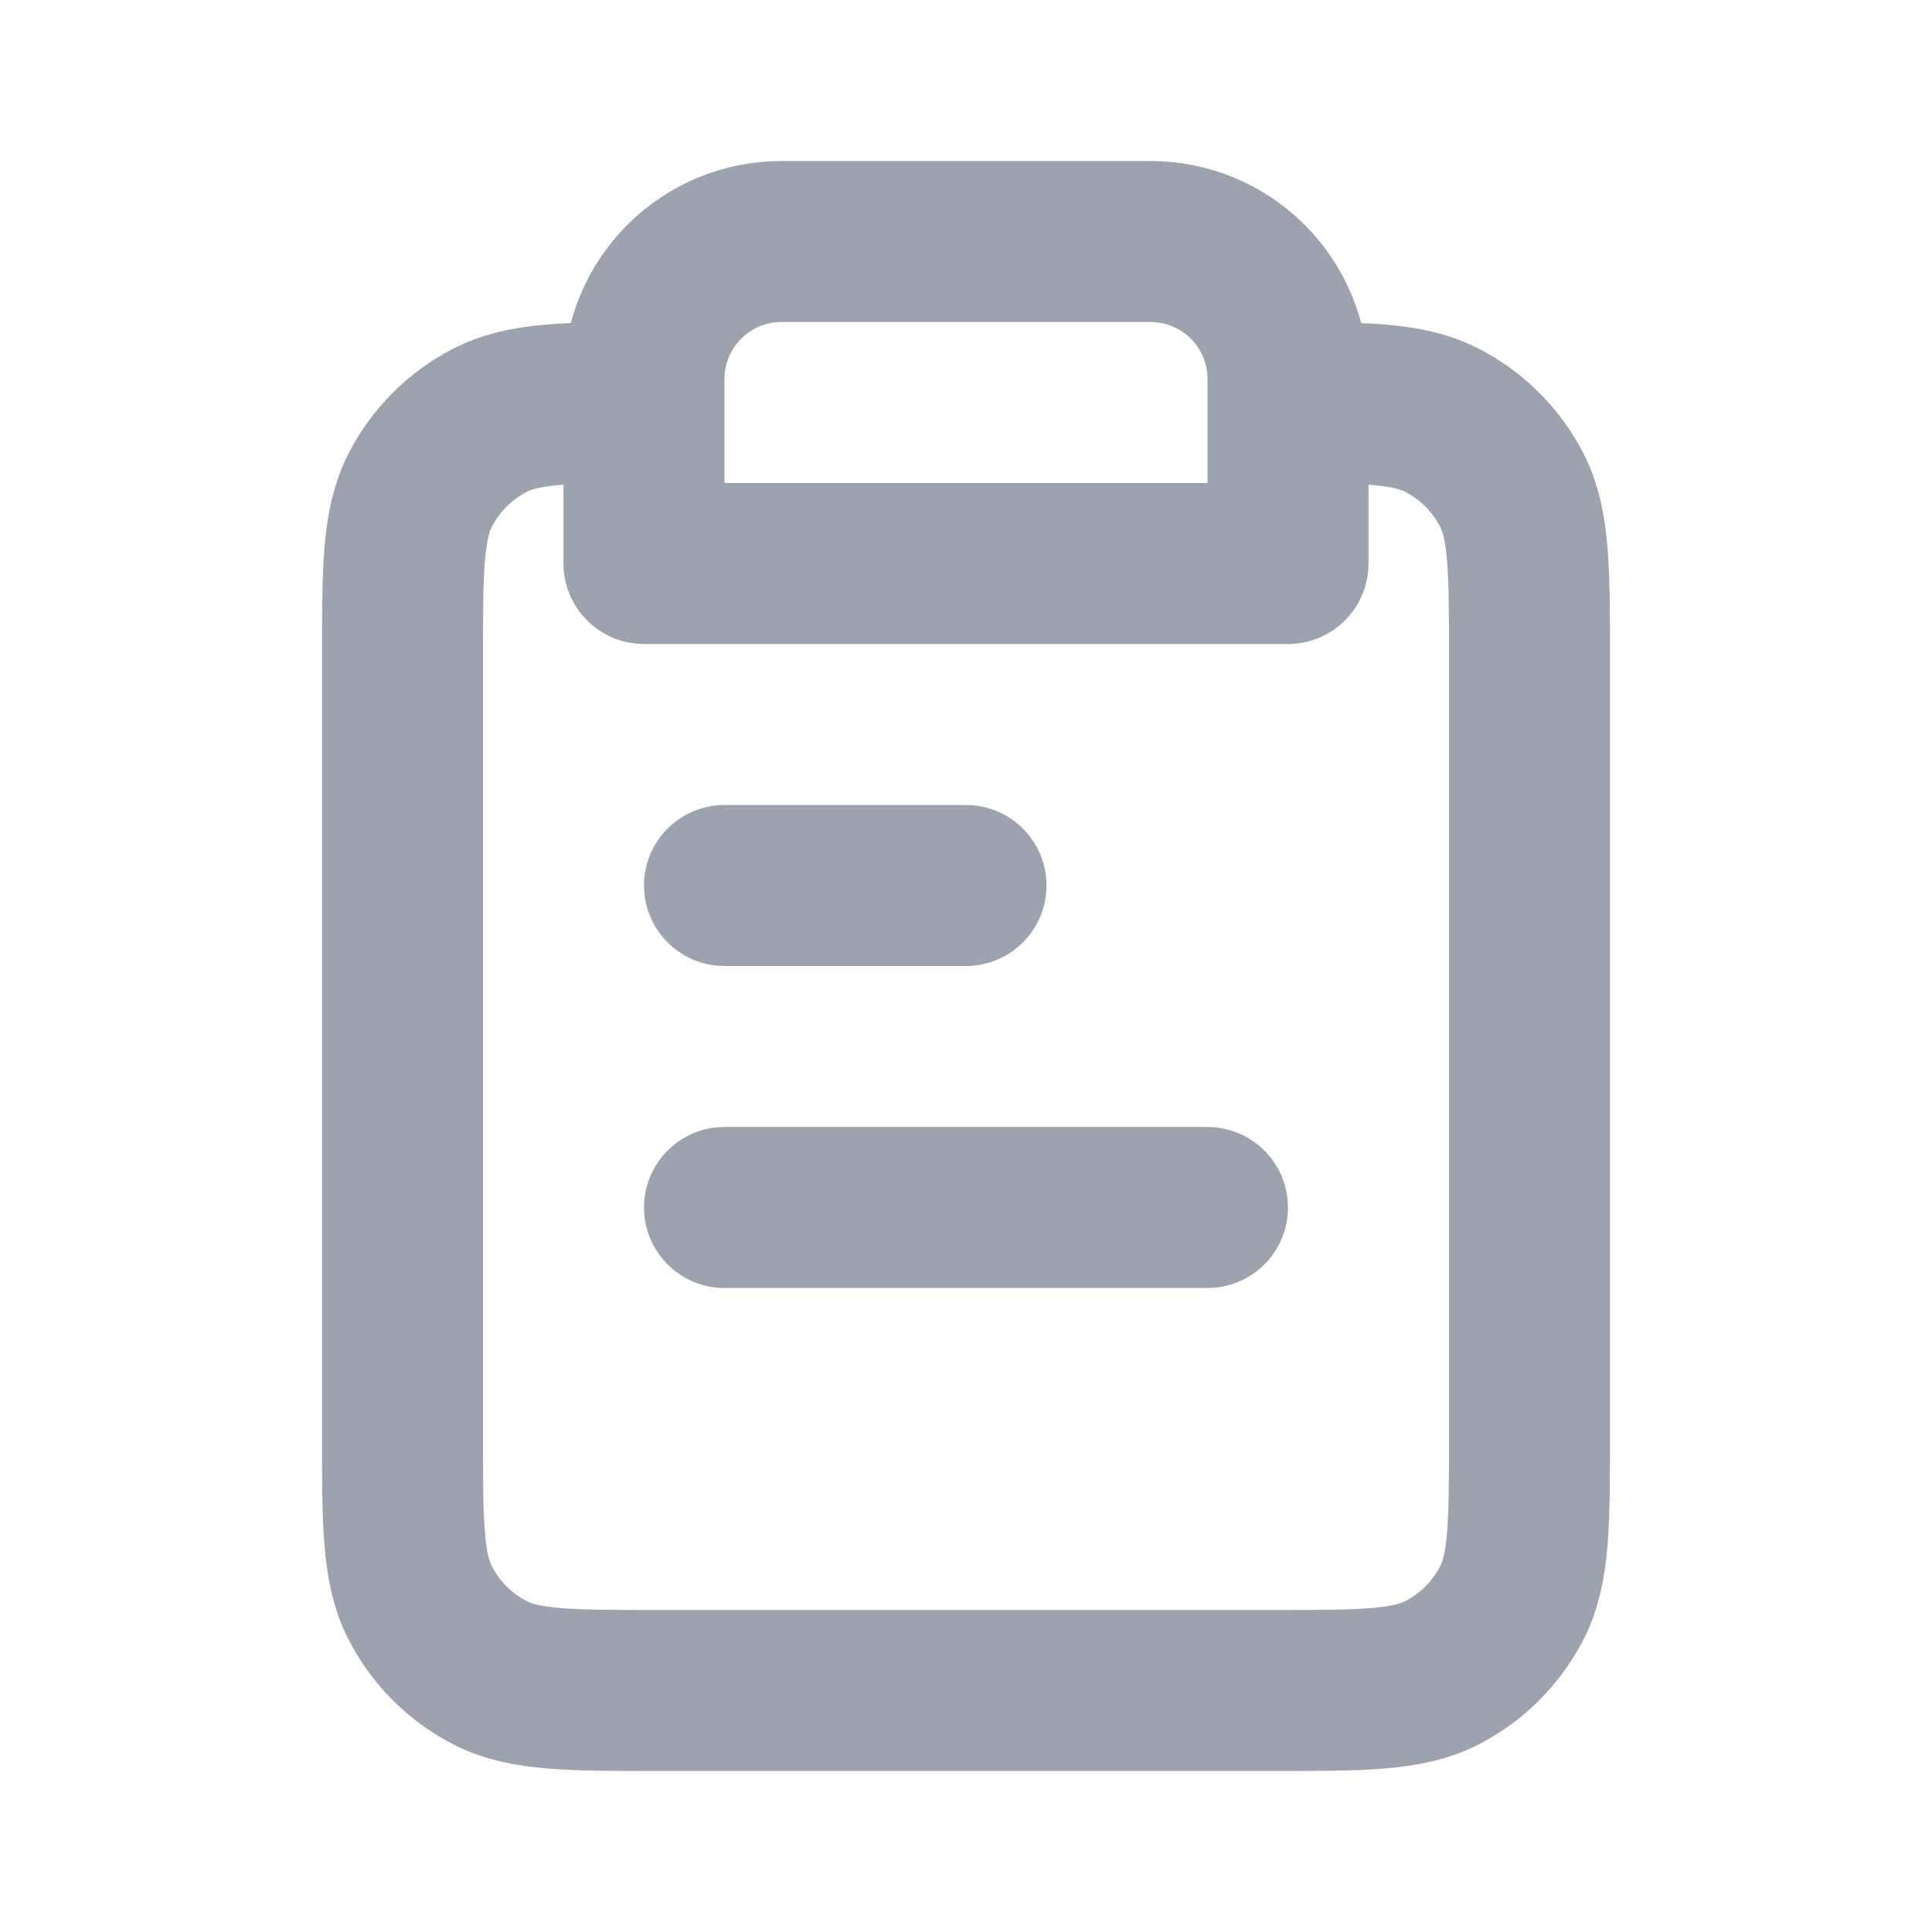
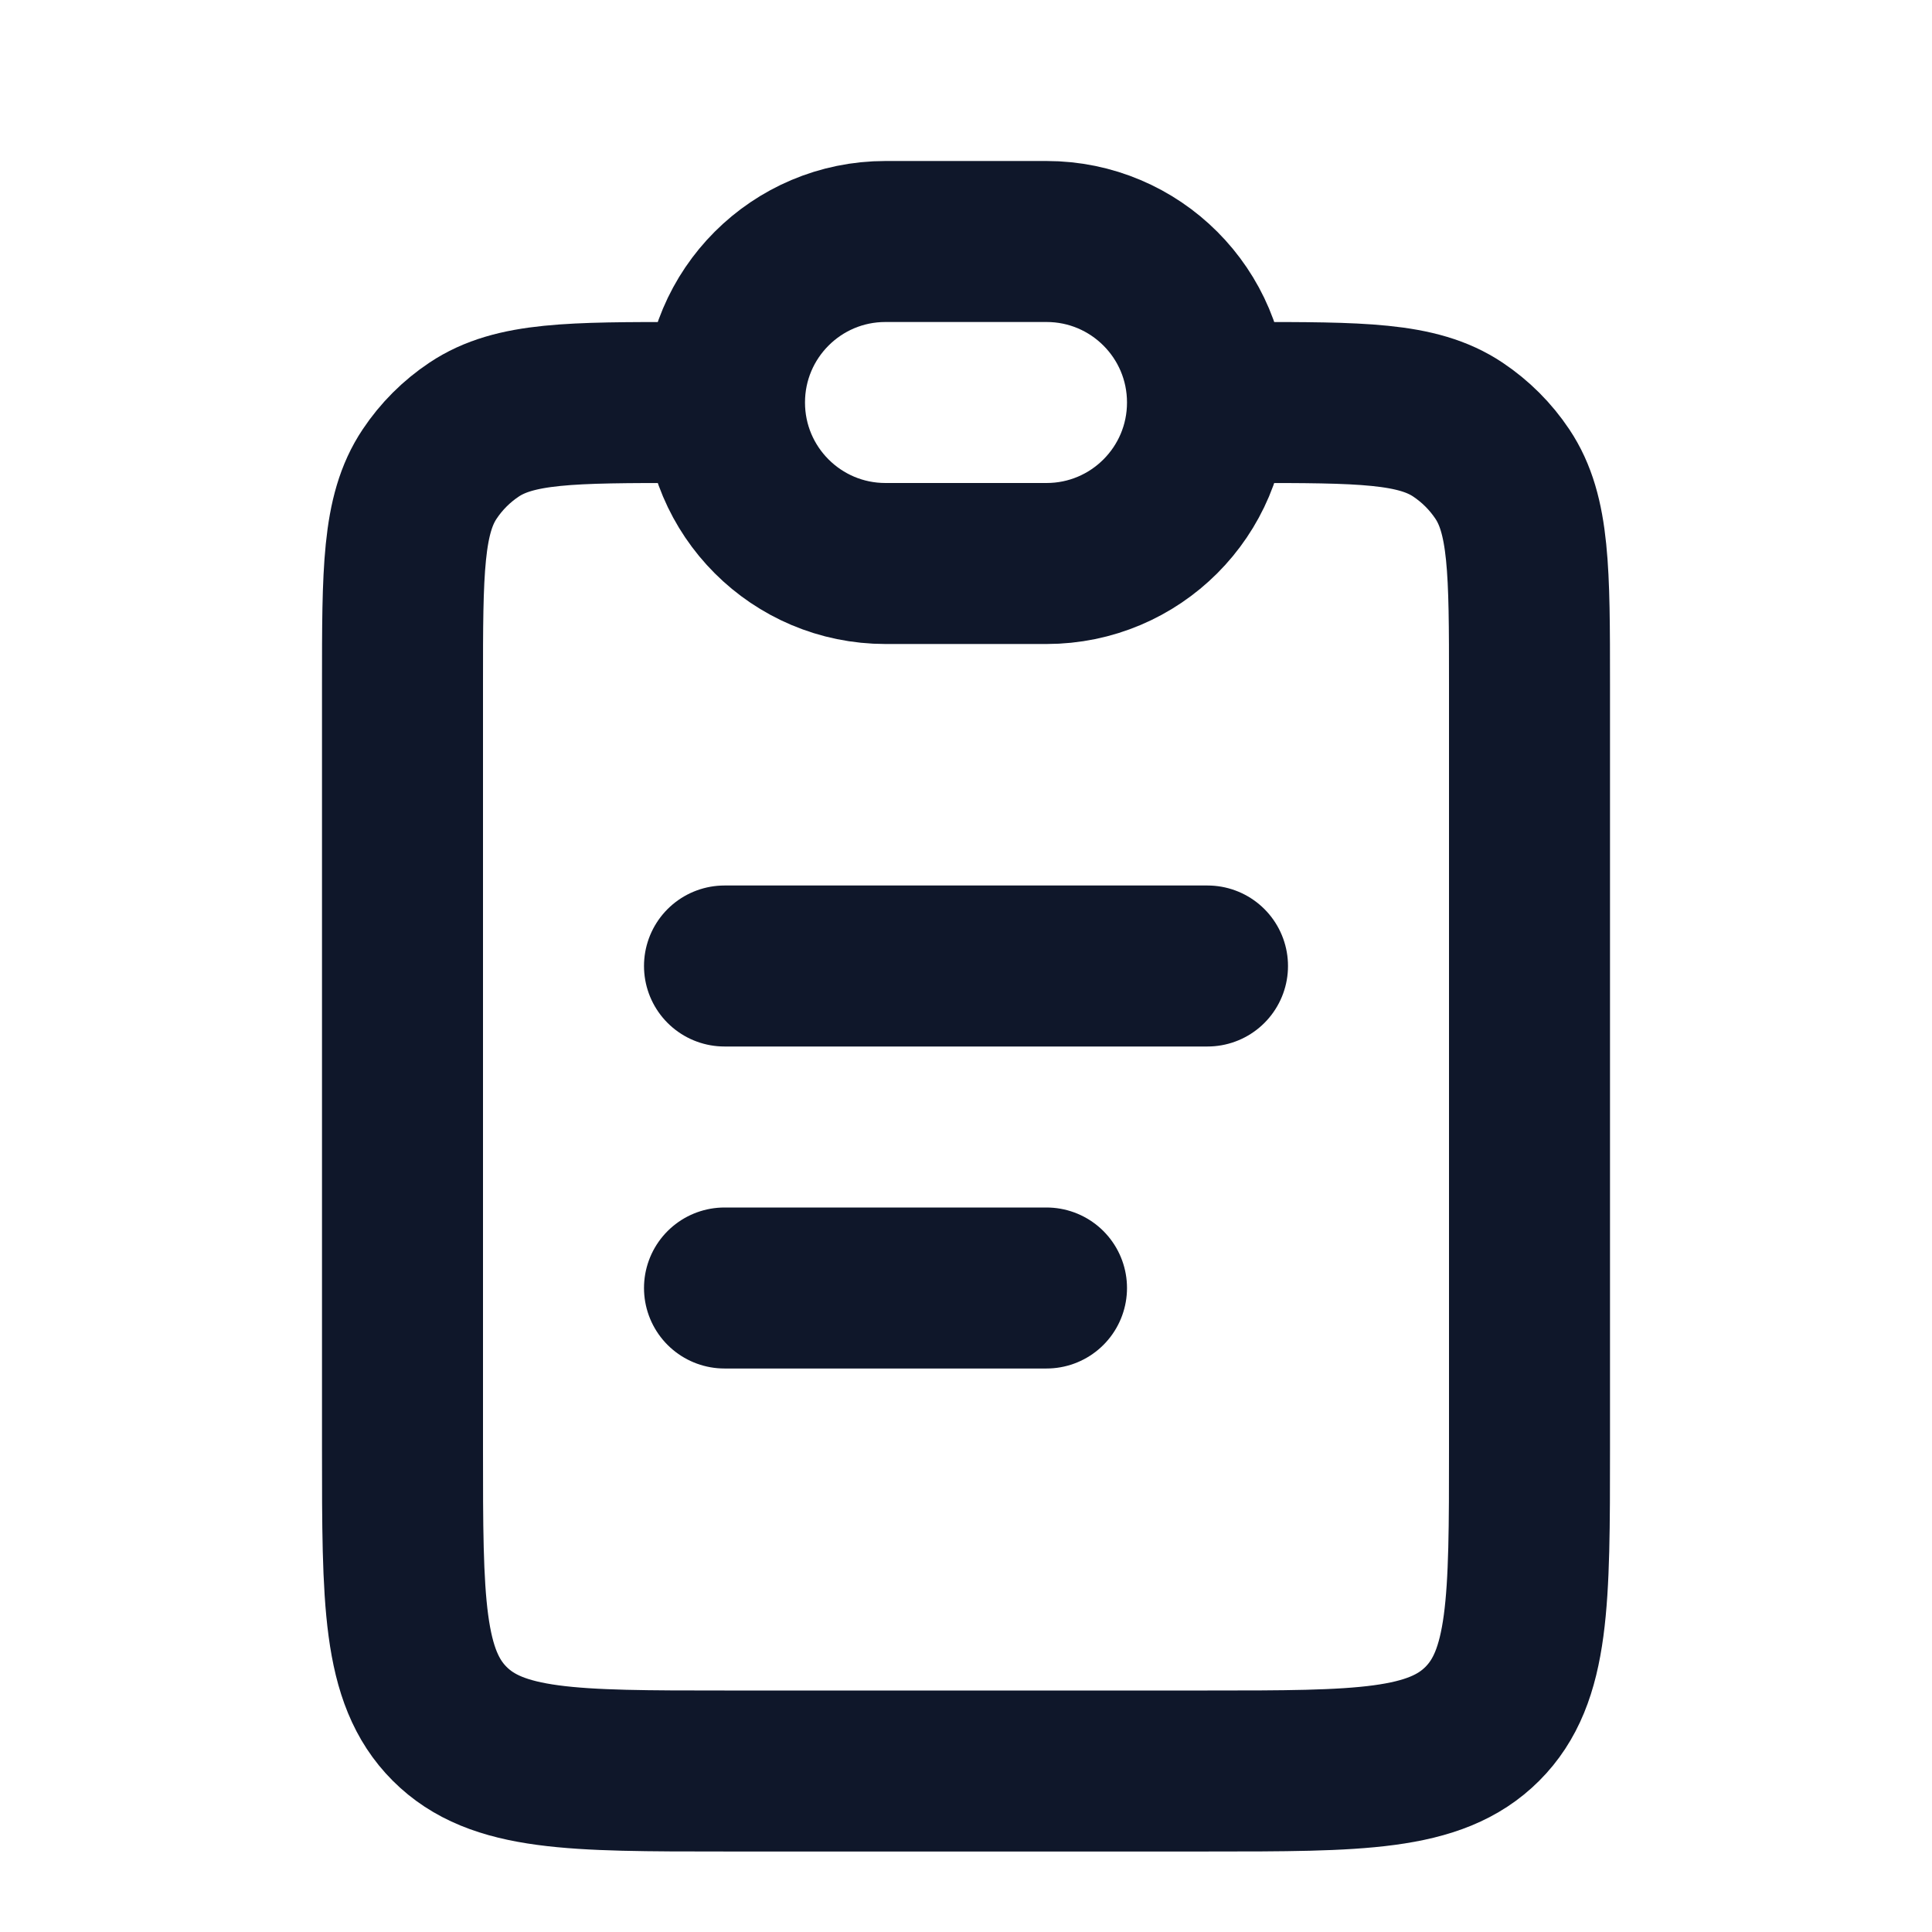
- <svg xmlns="http://www.w3.org/2000/svg" viewBox="0 0 24 24" fill="none">
-   <g id="SVGRepo_bgCarrier" stroke-width="0" />
-   <g id="SVGRepo_tracerCarrier" stroke-linecap="round" stroke-linejoin="round" />
-   <g id="SVGRepo_iconCarrier">
-     <path d="M8 5C7.012 5.001 6.494 5.013 6.092 5.218C5.716 5.41 5.41 5.716 5.218 6.092C5 6.52 5 7.08 5 8.2V17.8C5 18.92 5 19.48 5.218 19.908C5.41 20.284 5.716 20.59 6.092 20.782C6.52 21 7.08 21 8.2 21H15.8C16.92 21 17.48 21 17.908 20.782C18.284 20.59 18.59 20.284 18.782 19.908C19 19.48 19 18.92 19 17.8V8.2C19 7.08 19 6.52 18.782 6.092C18.59 5.716 18.284 5.41 17.908 5.218C17.506 5.013 16.988 5.001 16 5M8 5V7H16V5M8 5V4.707C8 4.254 8.18 3.82 8.5 3.5C8.82 3.18 9.254 3 9.707 3H14.293C14.746 3 15.18 3.18 15.5 3.5C15.82 3.82 16 4.254 16 4.707V5M12 11H9M15 15H9" stroke="#9ca3af" stroke-width="2" stroke-linecap="round" stroke-linejoin="round" />
-   </g>
+ <svg xmlns="http://www.w3.org/2000/svg" width="16" height="16" viewBox="0 0 24 24" fill="none">
+   <path d="M15.5 5C16.904 5 17.607 5 18.111 5.337C18.329 5.483 18.517 5.67 18.663 5.889C19 6.393 19 7.096 19 8.5V18C19 19.886 19 20.828 18.414 21.414C17.828 22 16.886 22 15 22H9C7.114 22 6.172 22 5.586 21.414C5 20.828 5 19.886 5 18V8.5C5 7.096 5 6.393 5.337 5.889C5.483 5.67 5.67 5.483 5.889 5.337C6.393 5 7.096 5 8.5 5" stroke="#0F172A" stroke-width="2" />
+   <path d="M9 5C9 3.895 9.895 3 11 3H13C14.105 3 15 3.895 15 5C15 6.105 14.105 7 13 7H11C9.895 7 9 6.105 9 5Z" stroke="#0F172A" stroke-width="2" />
+   <path d="M9 12L15 12" stroke="#0F172A" stroke-width="2" stroke-linecap="round" />
+   <path d="M9 16L13 16" stroke="#0F172A" stroke-width="2" stroke-linecap="round" />
</svg>
